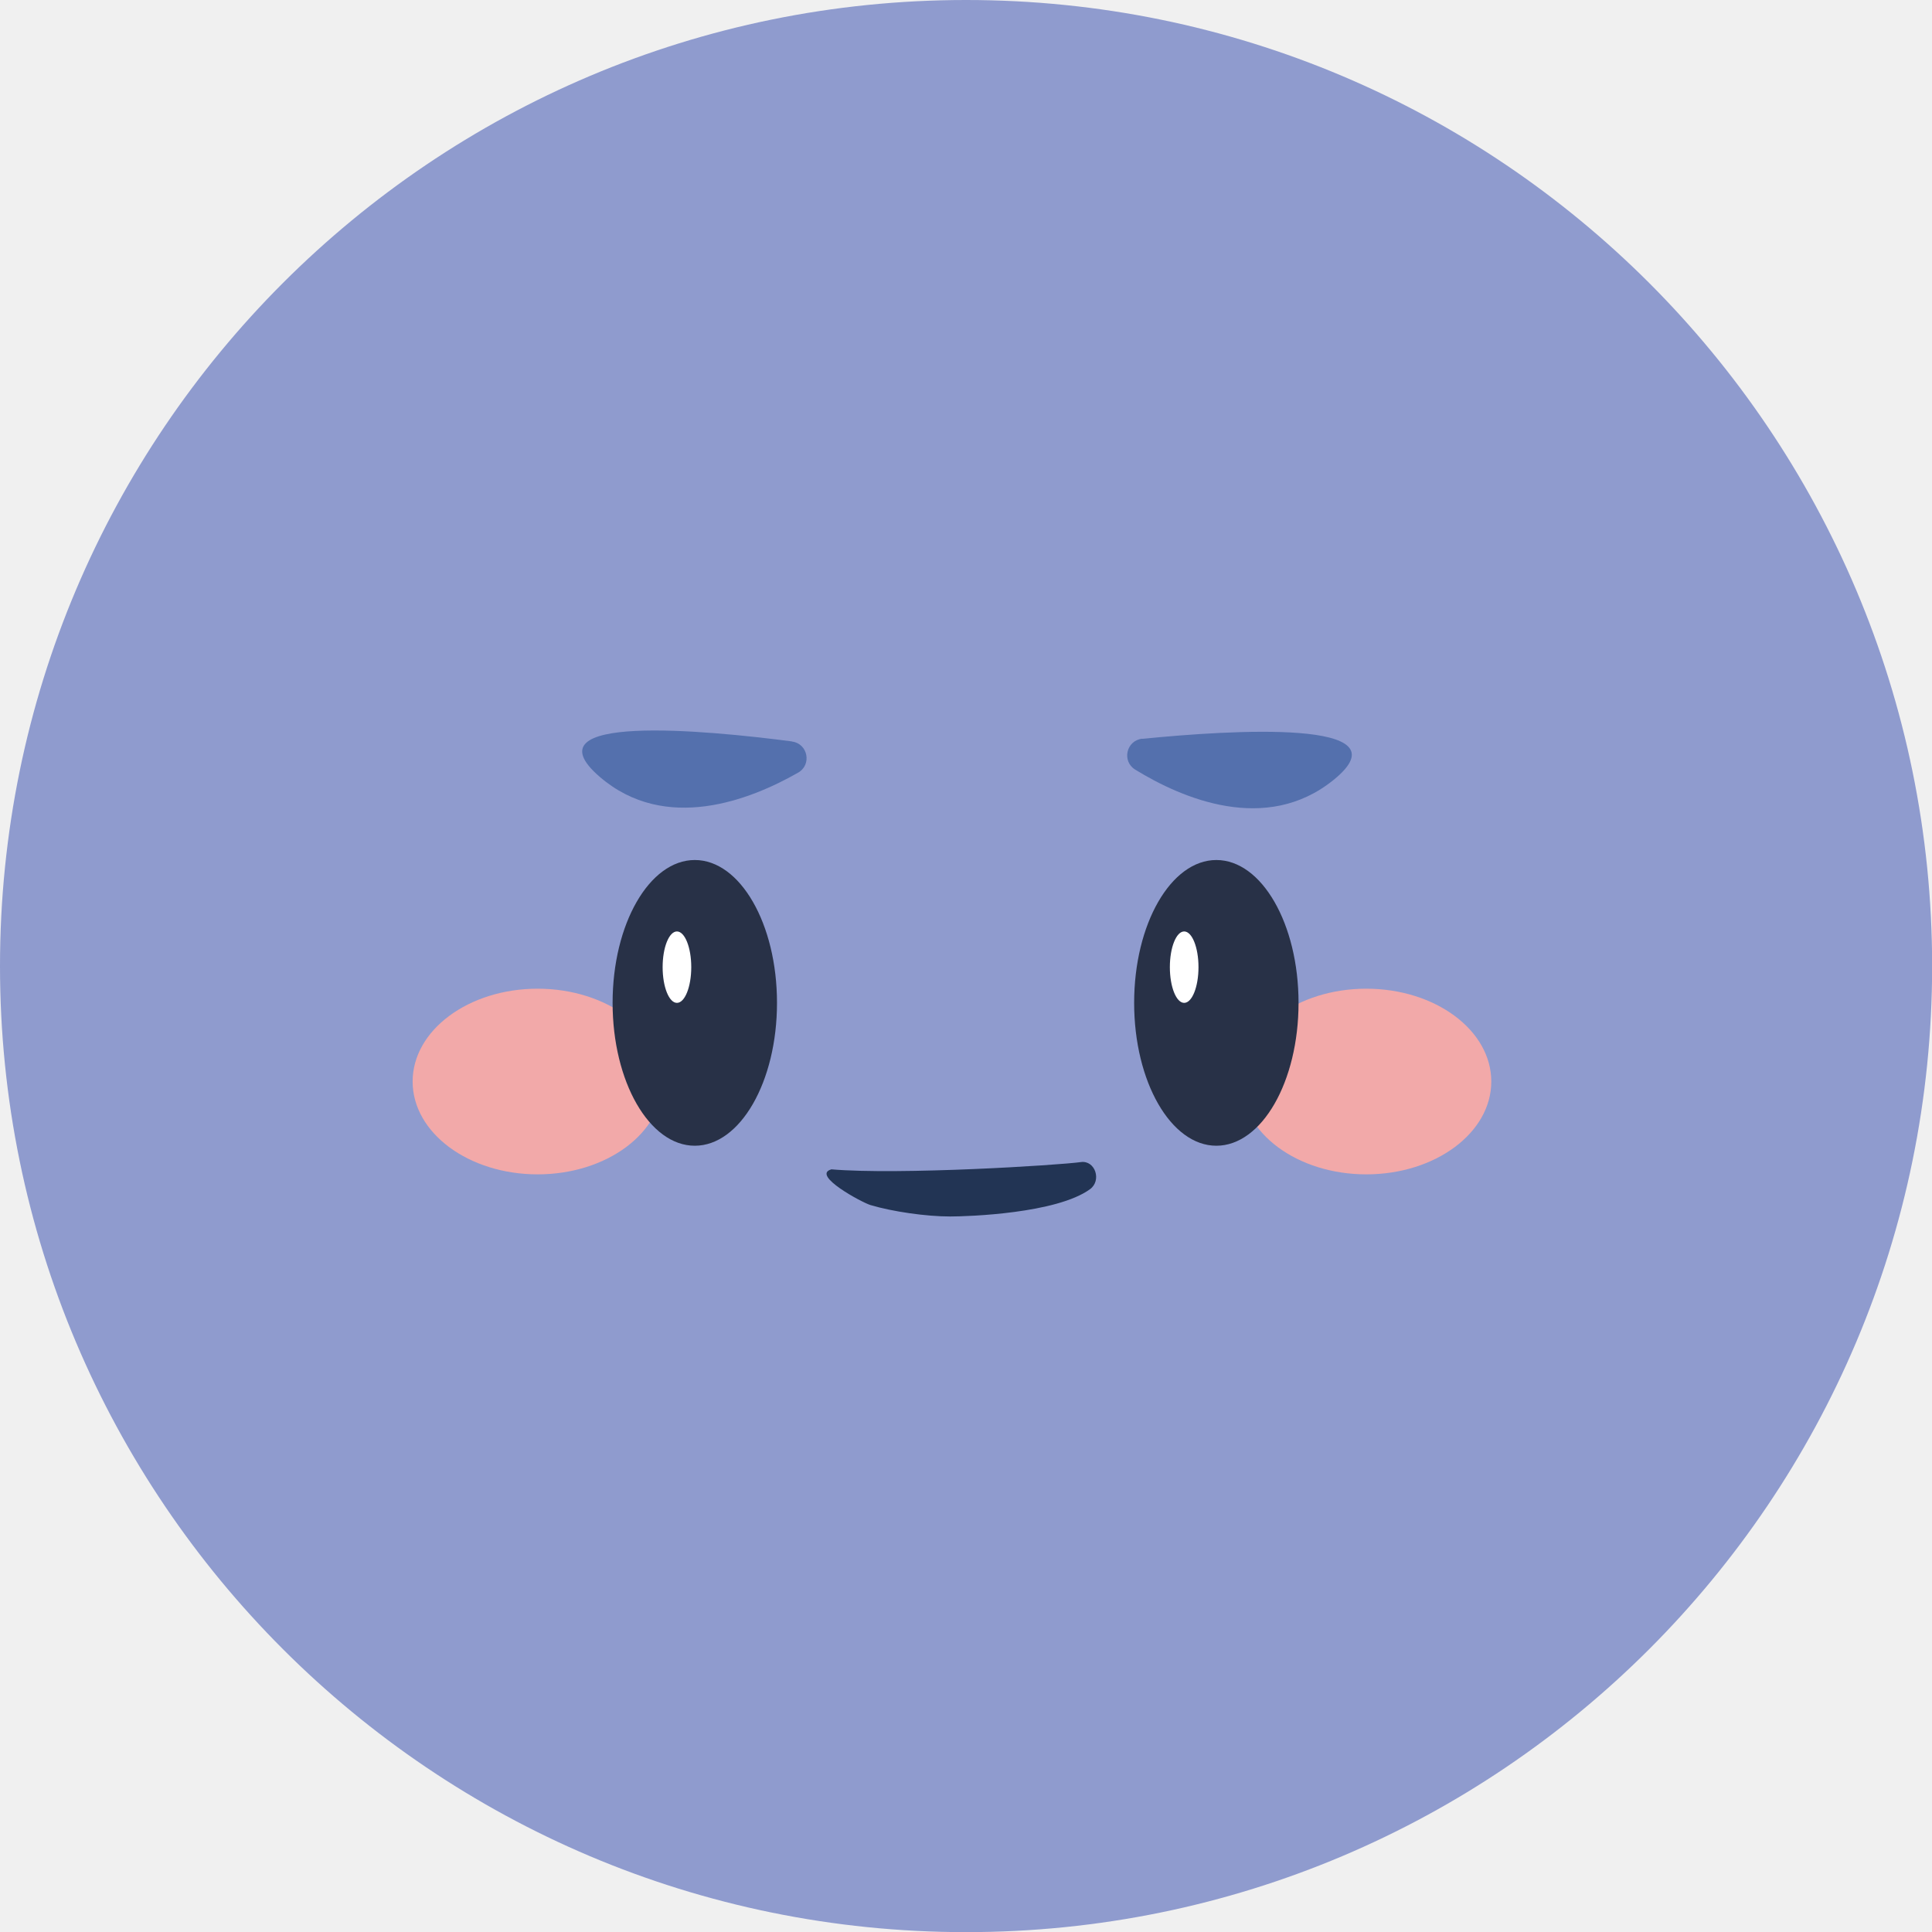
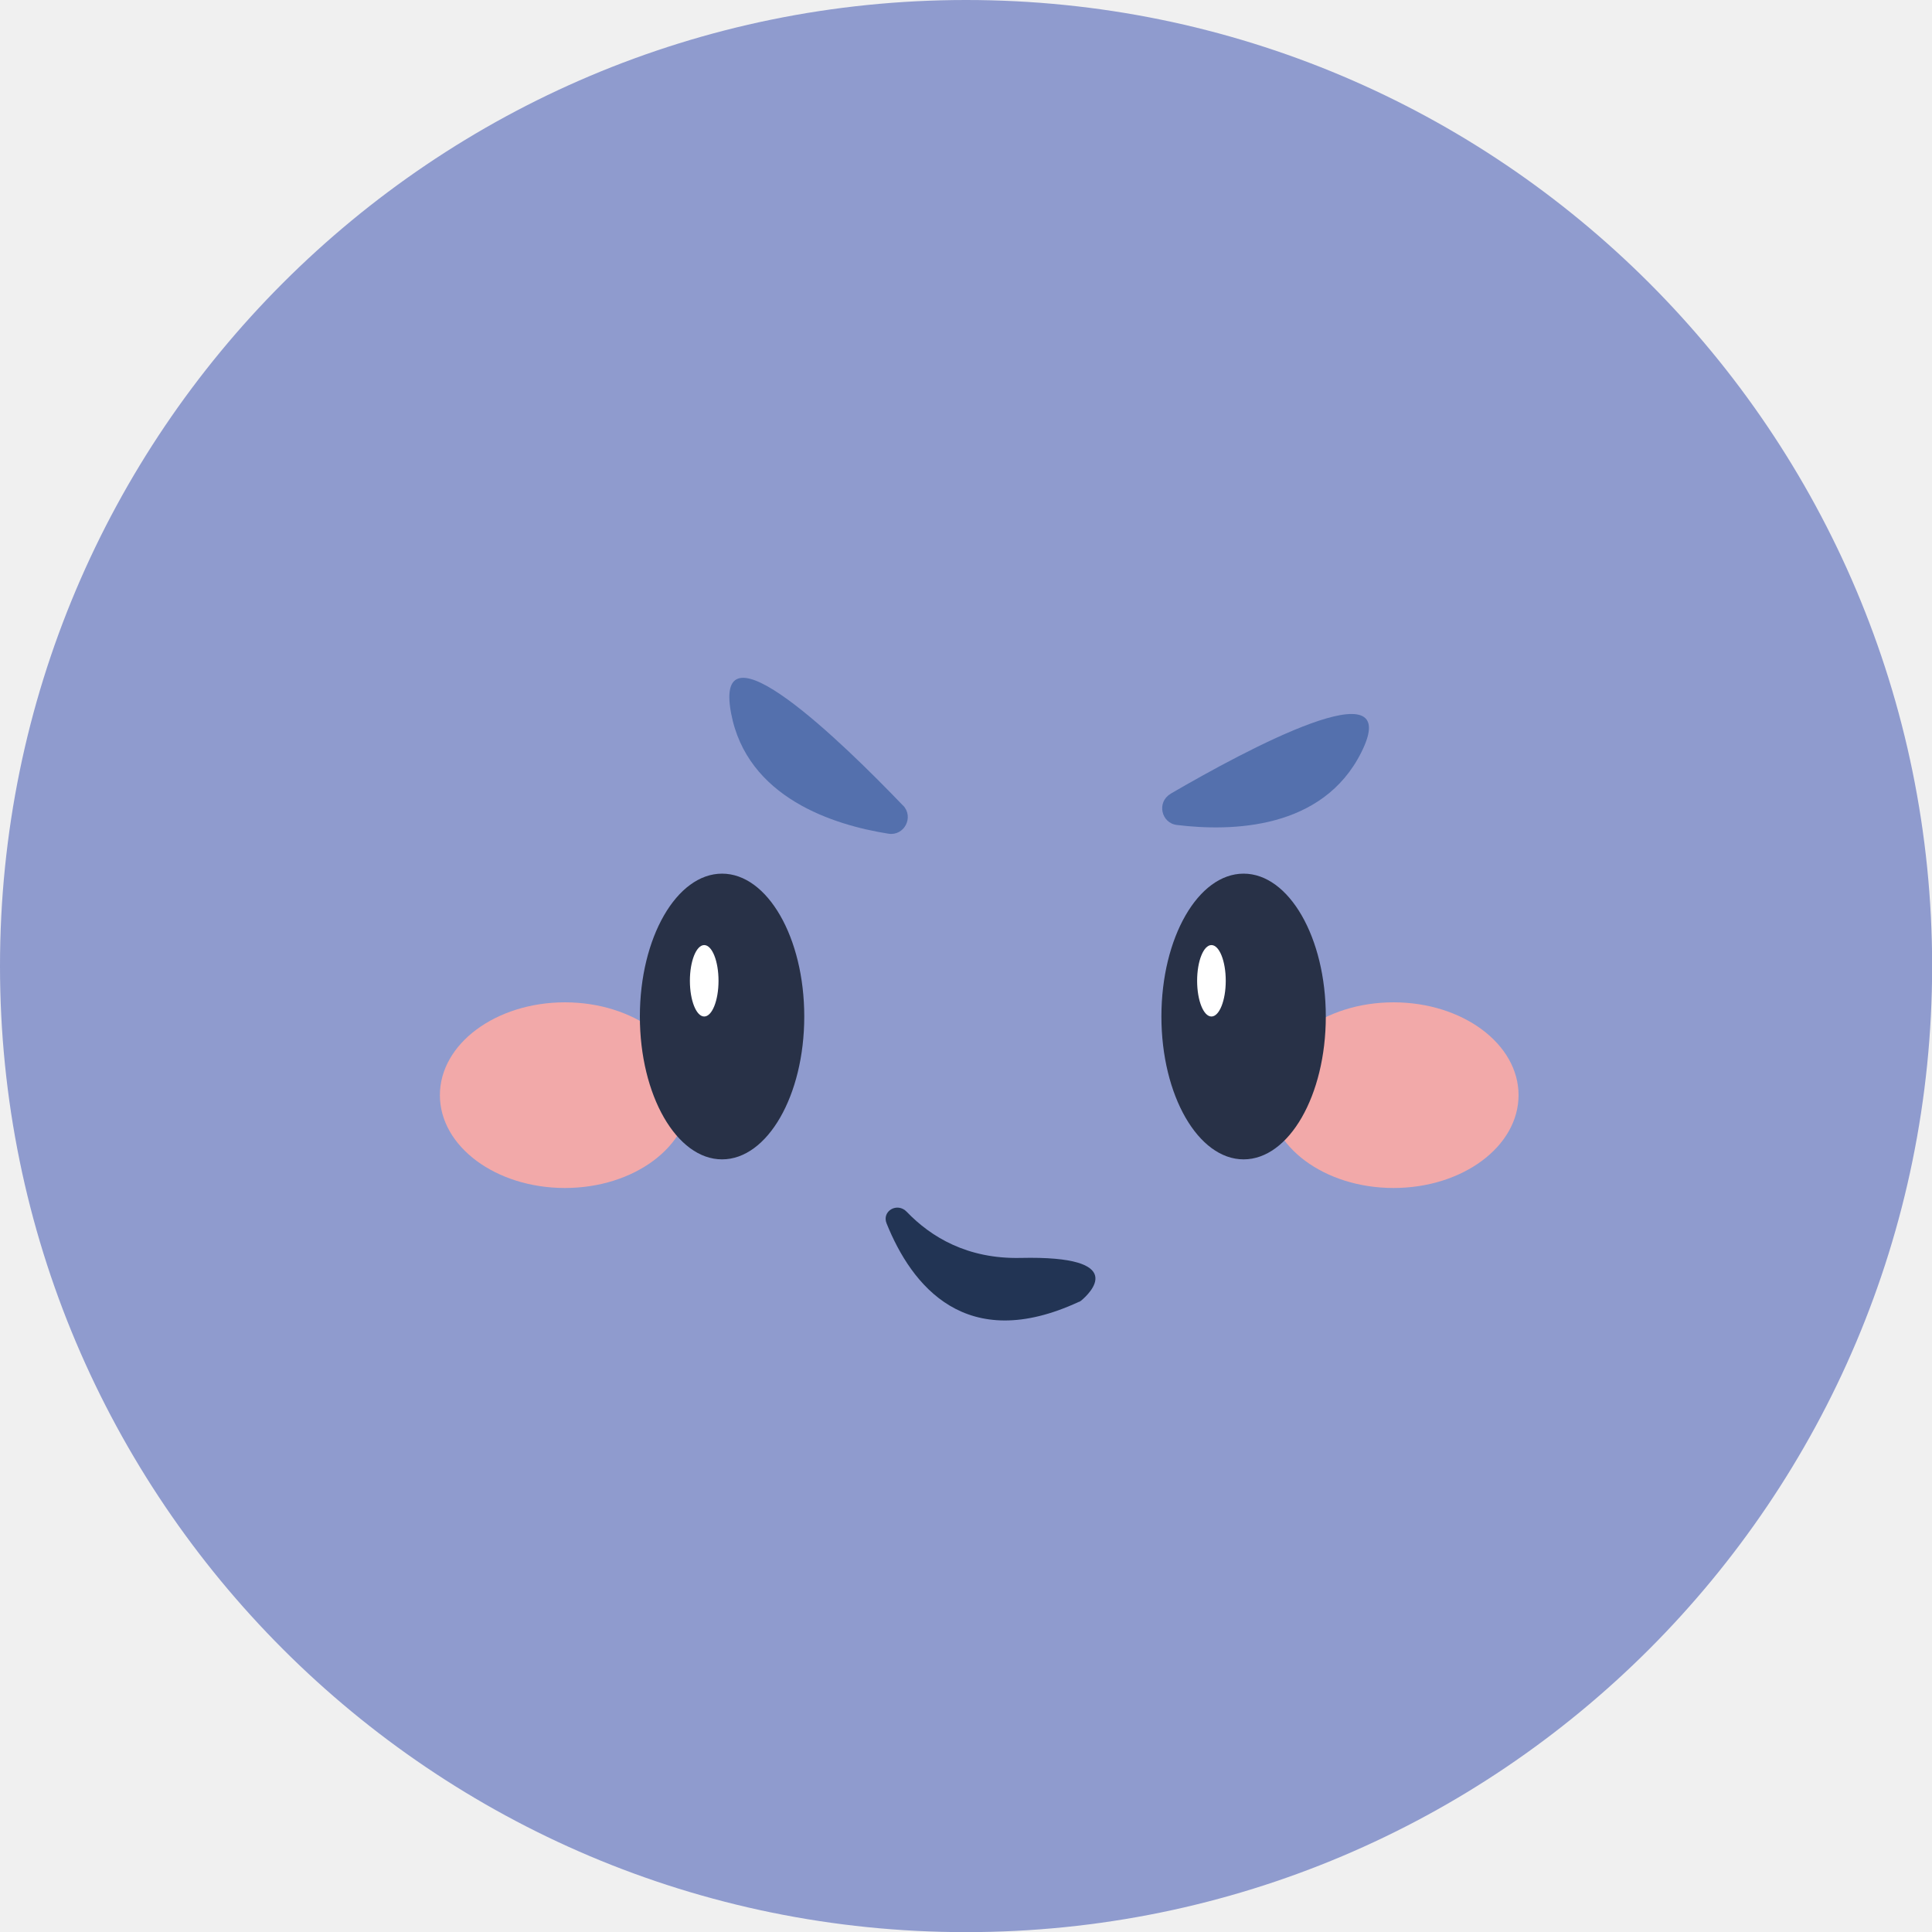
<svg xmlns="http://www.w3.org/2000/svg" id="_레이어_2" data-name="레이어 2" viewBox="0 0 141.73 141.73">
  <defs>
    <style>
      .cls-1 {
        fill: #8f9bce;
      }

      .cls-1, .cls-2, .cls-3, .cls-4, .cls-5, .cls-6 {
        stroke-width: 0px;
      }

      .cls-2 {
        fill: #f2a9a9;
      }

      .cls-3 {
        fill: #5470ad;
      }

      .cls-4 {
        fill: #223454;
      }

      .cls-5 {
        fill: #283147;
      }

      .cls-6 {
        fill: #fff;
      }
    </style>
  </defs>
  <g id="_레이어_1-2" data-name="레이어 1">
    <circle class="cls-1" cx="70.87" cy="70.87" r="70.87" />
    <g>
-       <ellipse class="cls-2" cx="39.44" cy="79.34" rx="9.17" ry="6.81" />
-       <ellipse class="cls-2" cx="100.23" cy="79.34" rx="9.17" ry="6.81" />
-       <ellipse class="cls-5" cx="50.97" cy="73.57" rx="6.03" ry="10.48" />
-       <ellipse class="cls-5" cx="89.23" cy="73.57" rx="6.03" ry="10.48" />
-       <path class="cls-3" d="M83.8,54.19c-1.17.12-1.53,1.65-.52,2.27,3.45,2.12,9.59,4.75,14.53.77,5.62-4.53-7.61-3.67-14-3.03Z" />
-       <path class="cls-3" d="M58.1,54.4c1.17.15,1.47,1.7.45,2.28-3.52,2.01-9.73,4.45-14.54.32-5.48-4.7,7.72-3.44,14.09-2.61Z" />
-       <ellipse class="cls-6" cx="49.66" cy="70.95" rx="1.05" ry="2.62" />
-       <ellipse class="cls-6" cx="86.87" cy="70.95" rx="1.05" ry="2.62" />
+       <ellipse class="cls-2" cx="41.44" cy="80.34" rx="9.17" ry="6.81" />
+       <ellipse class="cls-2" cx="102.23" cy="80.34" rx="9.17" ry="6.81" />
+       <ellipse class="cls-5" cx="52.97" cy="74.57" rx="6.03" ry="10.48" />
+       <ellipse class="cls-5" cx="91.23" cy="74.57" rx="6.03" ry="10.48" />
+       <path class="cls-3" d="M85.87,58.24c-1.02.59-.7,2.14.47,2.28,4.02.49,10.7.34,13.53-5.34,3.23-6.45-8.45-.18-14,3.05Z" />
+       <path class="cls-3" d="M66.25,59.09c.81.85.09,2.25-1.07,2.07-4-.63-10.38-2.62-11.55-8.85-1.33-7.09,8.17,2.15,12.62,6.79Z" />
+       <ellipse class="cls-6" cx="51.66" cy="71.95" rx="1.05" ry="2.62" />
+       <ellipse class="cls-6" cx="88.87" cy="71.95" rx="1.05" ry="2.62" />
    </g>
-     <path class="cls-4" d="M60.96,85.78c5.03.43,16.67-.3,18.33-.53,1.05-.15,1.55,1.35.67,1.99-2.45,1.78-8.92,2-10.25,2-1.76,0-4.22-.35-5.86-.84-.6-.18-4.34-2.18-2.88-2.61Z" />
+     <path class="cls-4" d="M79.15,95.5c-8.29,3.85-12.27-1.18-14.11-5.75-.37-.91.79-1.58,1.48-.85,1.77,1.84,4.44,3.47,8.36,3.38,8.01-.18,5.05,2.61,4.46,3.11-.06.05-.12.09-.19.12Z" />
  </g>
</svg>
